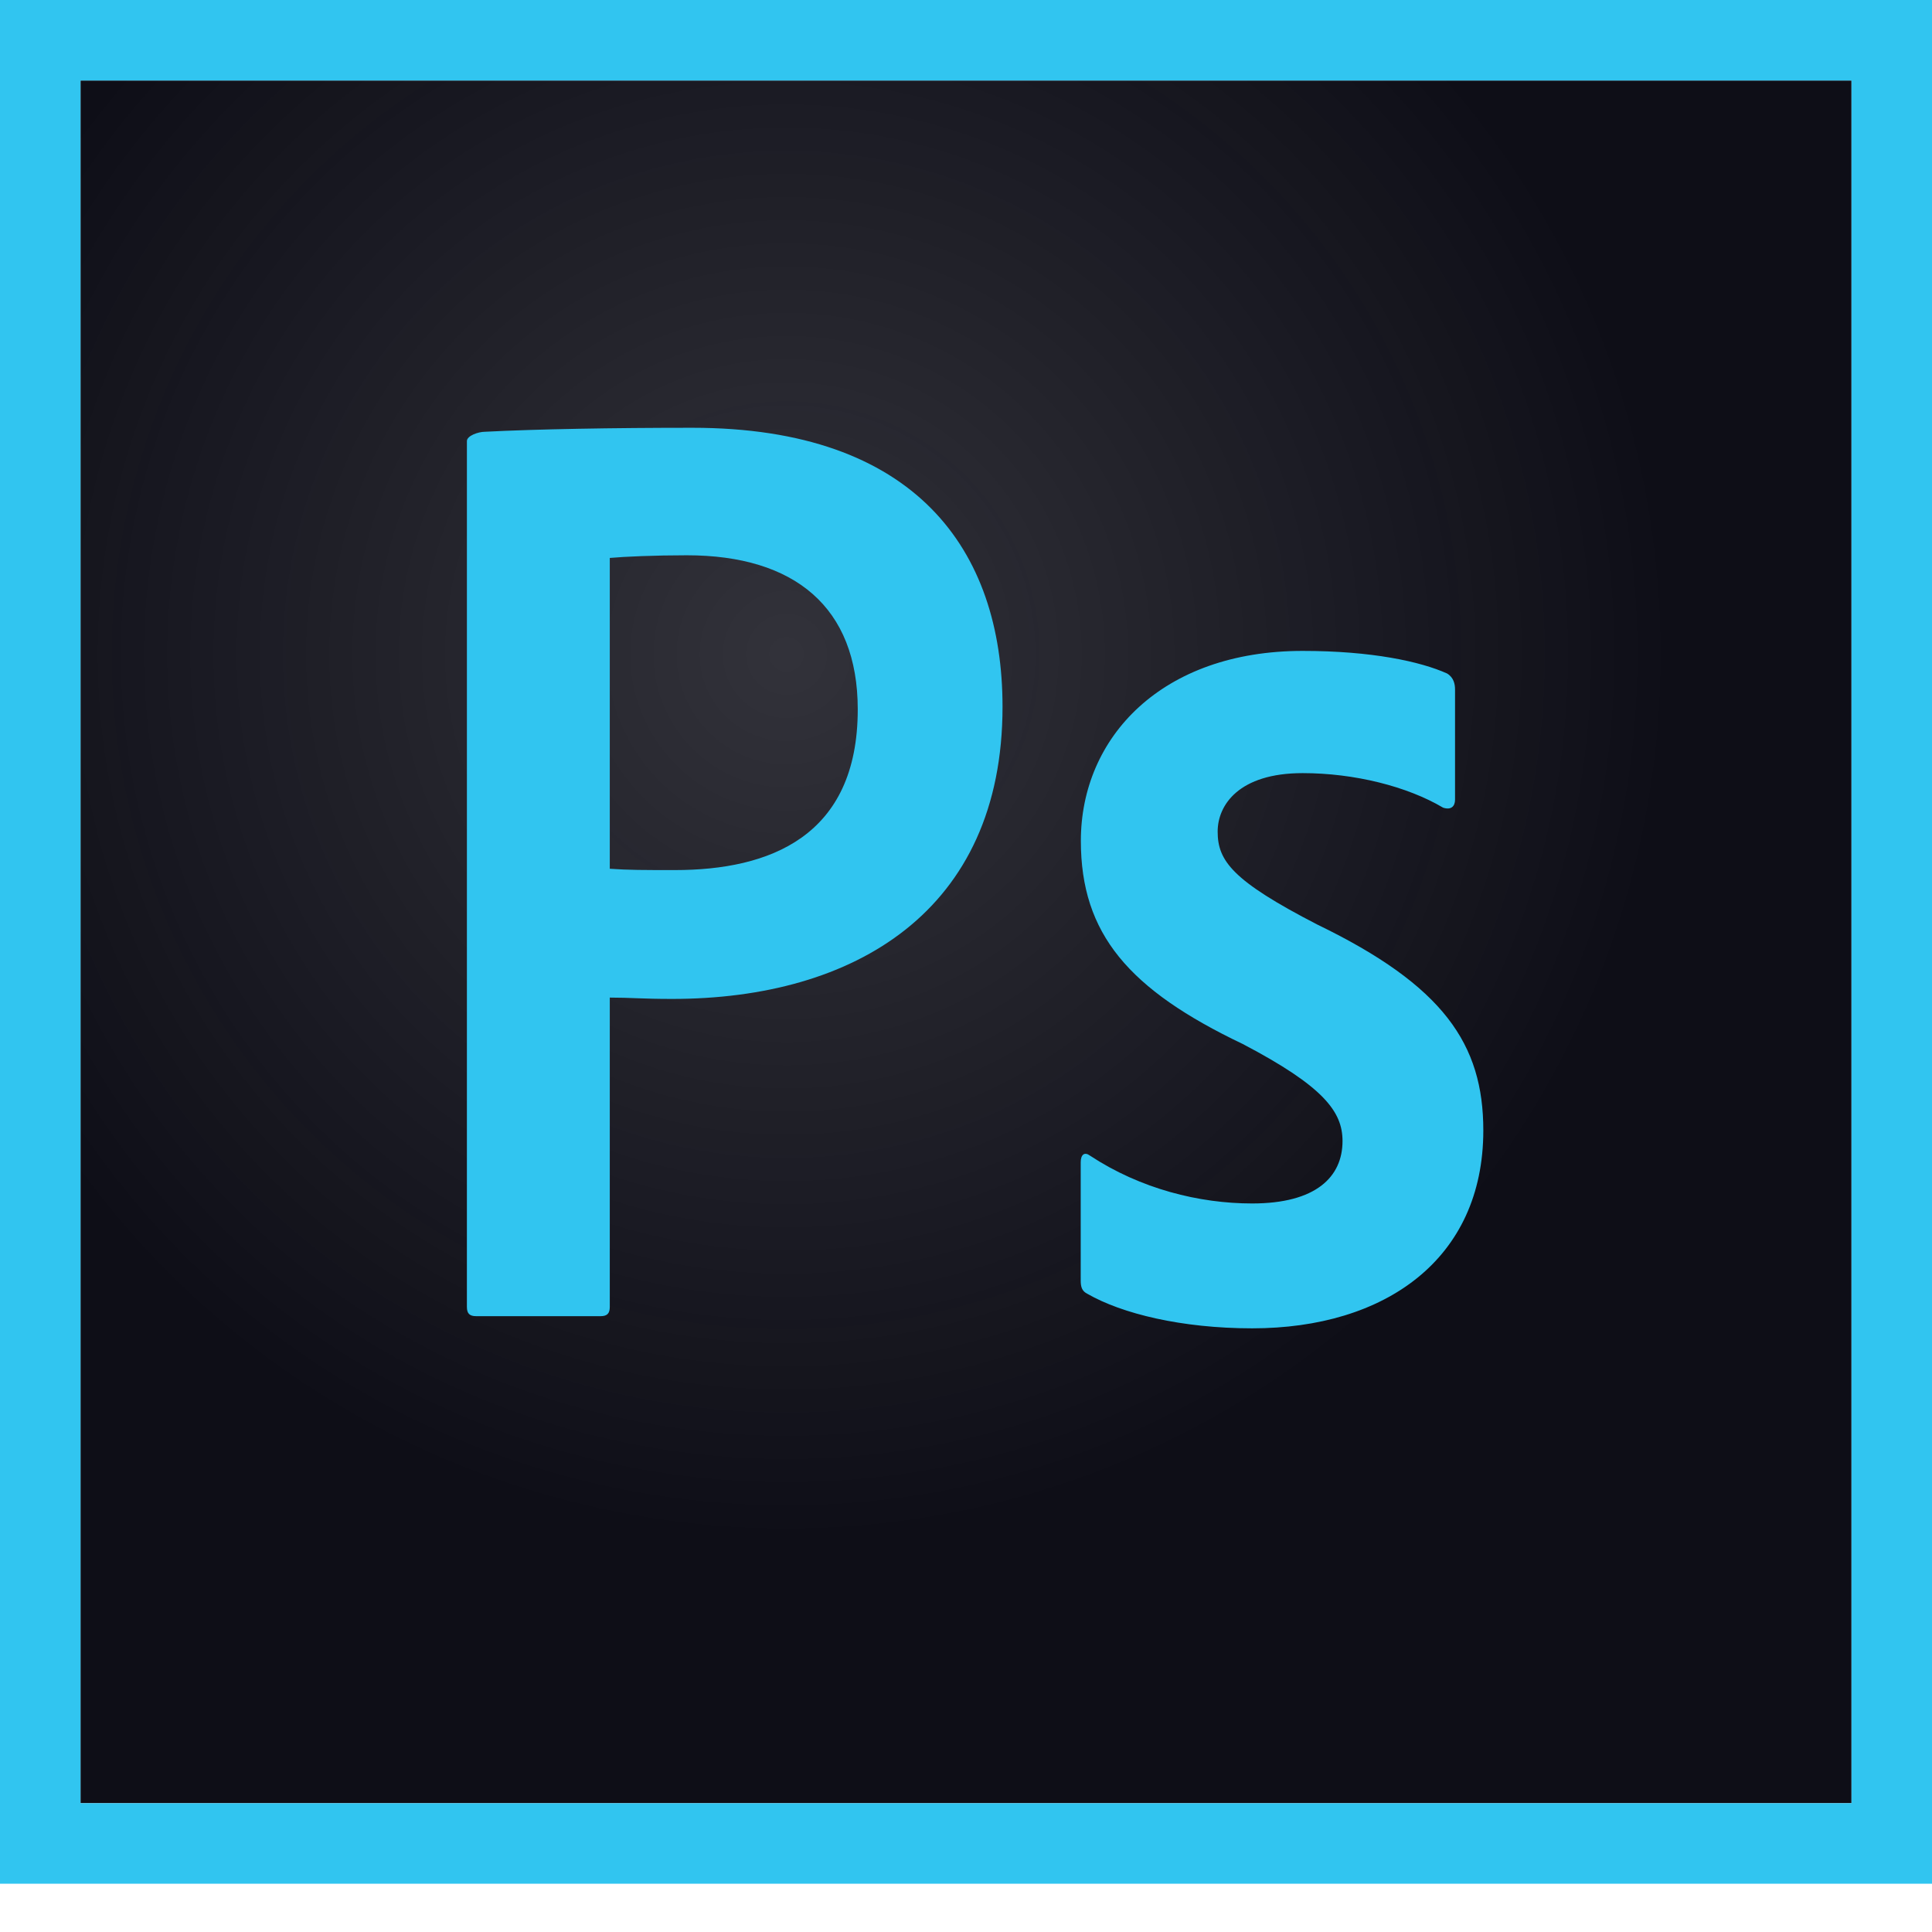
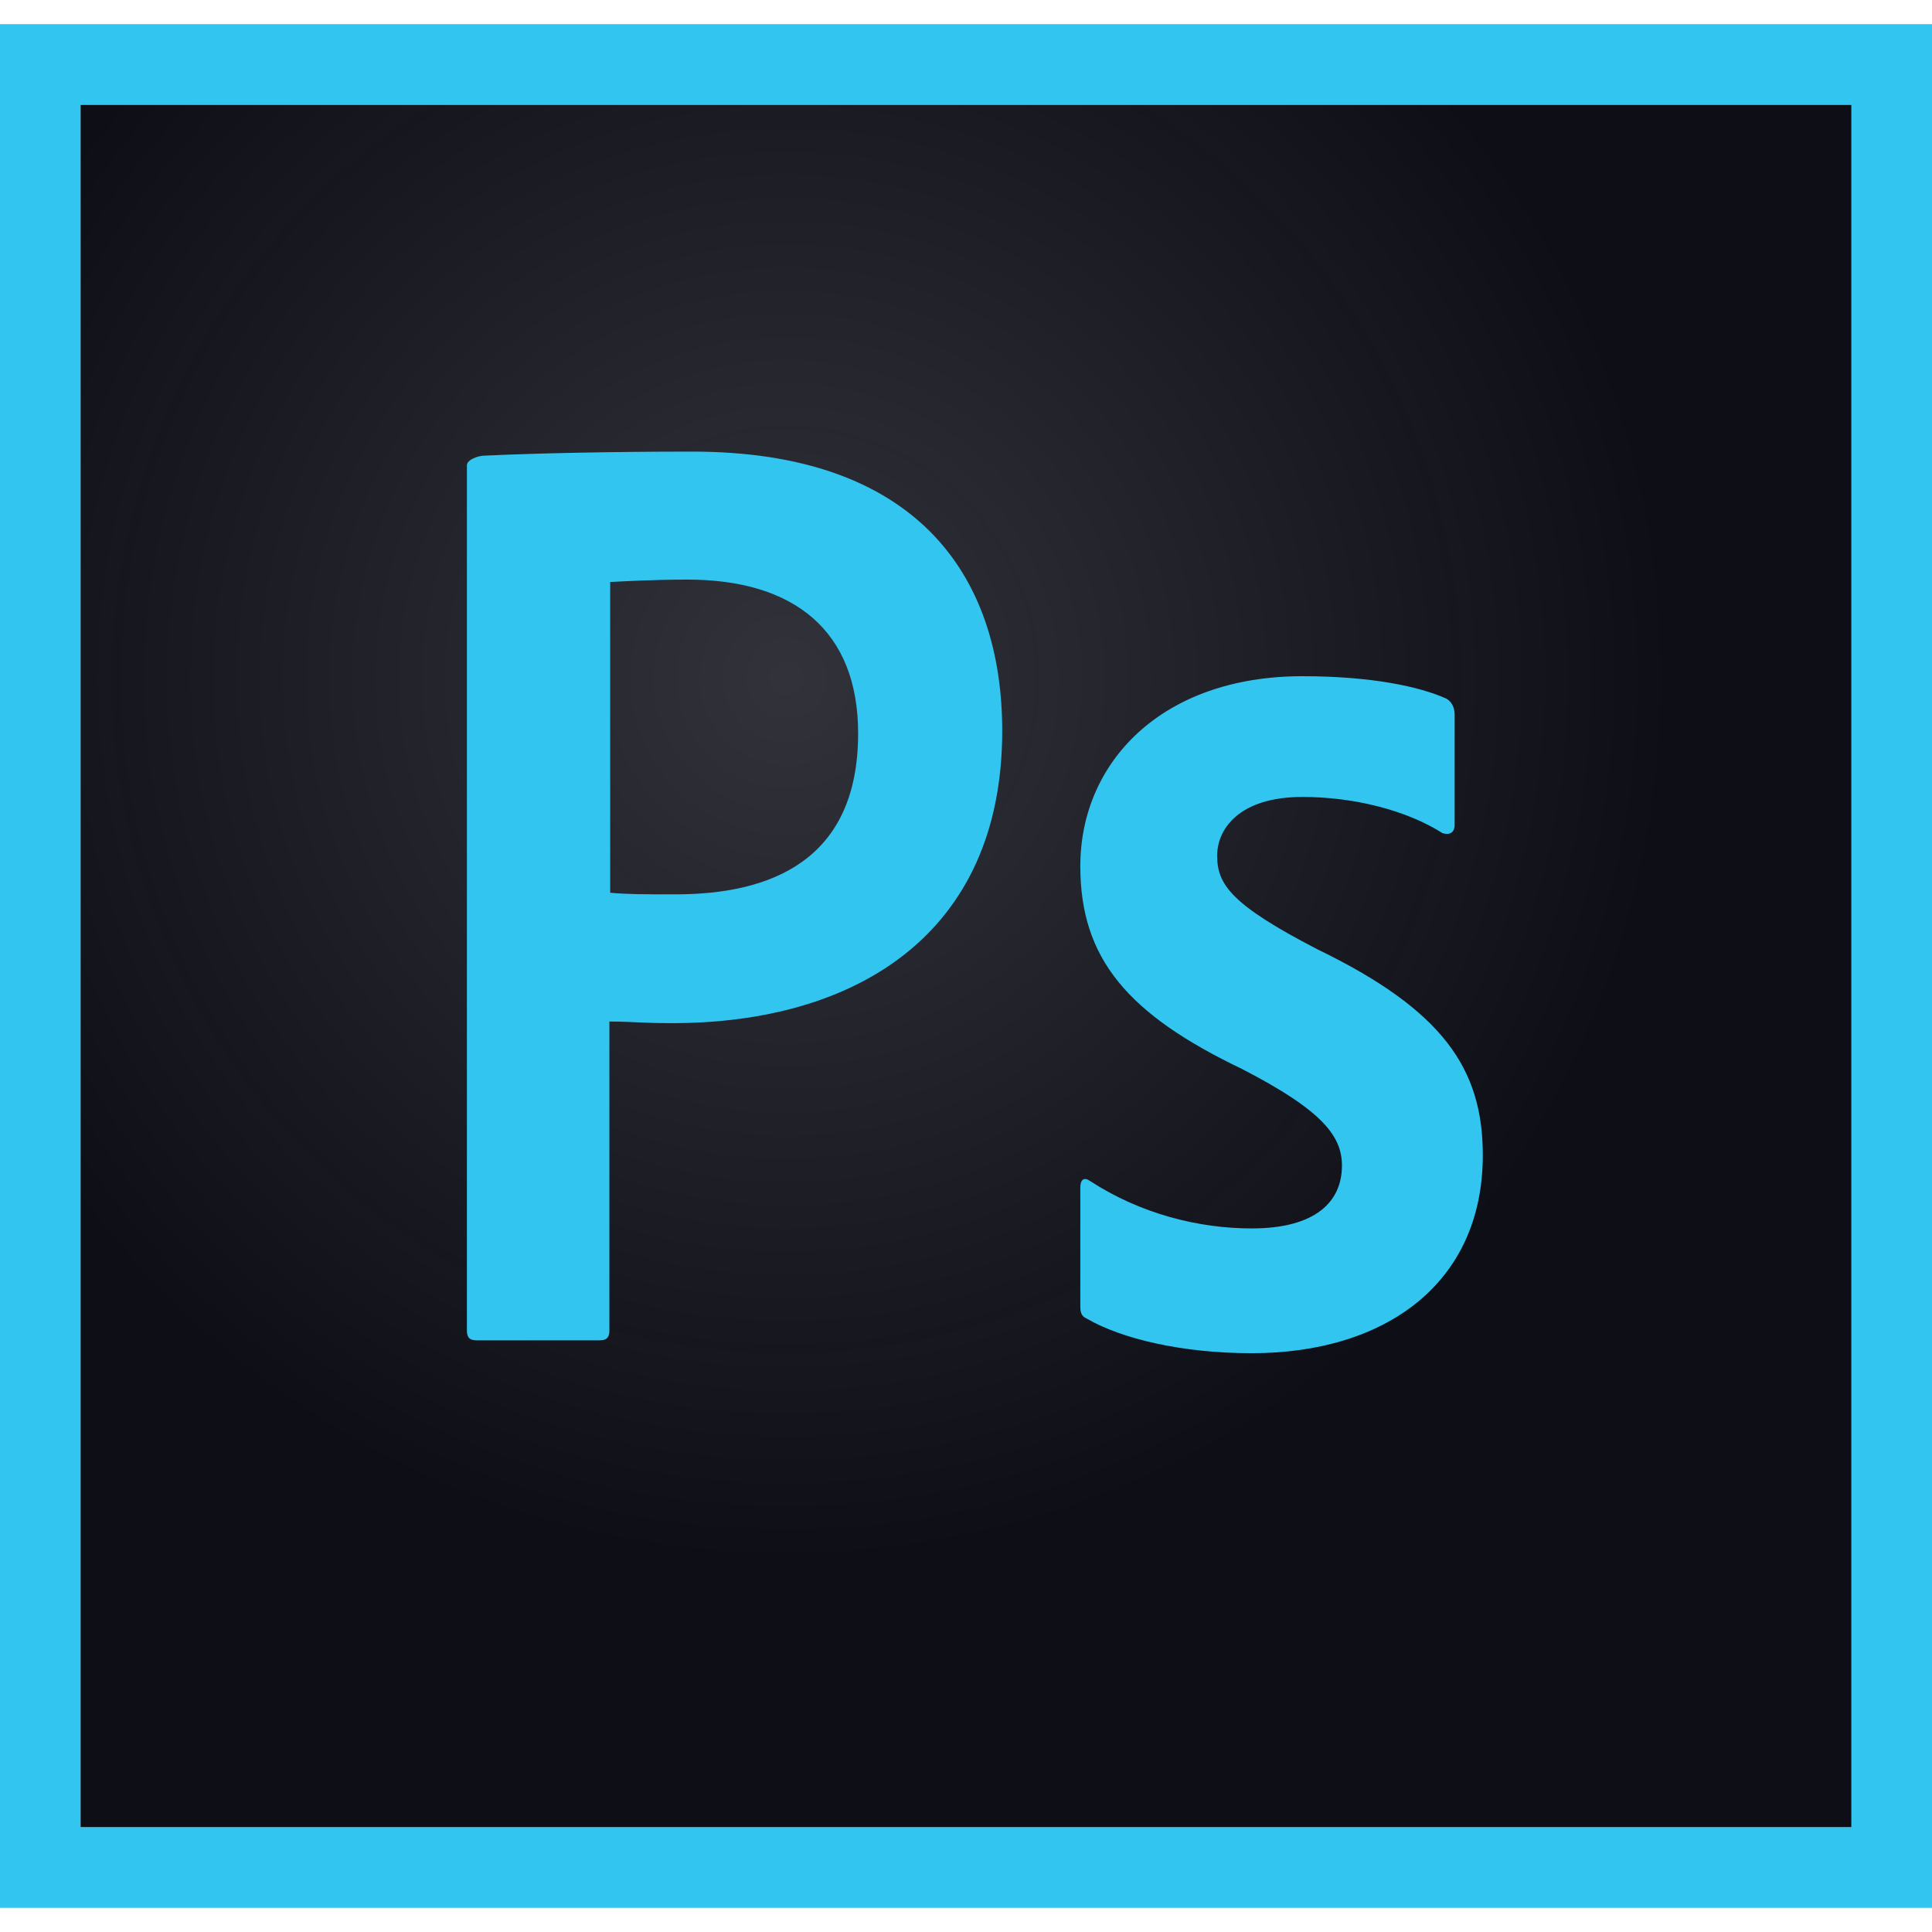
- <svg xmlns="http://www.w3.org/2000/svg" version="1.1" x="0" y="0" viewBox="0 0 240 240" enable-background="new 0 0 240 240" xml:space="preserve">
-   <radialGradient id="a" cx="97.71" cy="81.286" r="143.432" gradientUnits="userSpaceOnUse">
-     <stop data-use-luminance-on-grayscale="true" offset="0" stop-color="#0E0E17" stop-opacity=".85" />
-     <stop data-use-luminance-on-grayscale="true" offset=".767" stop-color="#0E0E17" />
+ <svg xmlns="http://www.w3.org/2000/svg" version="1.1" id="Layer_1" x="0px" y="0px" viewBox="0 0 240 240" style="enable-background:new 0 0 240 240;" xml:space="preserve">
+   <style type="text/css">
+ 	.st0{fill:url(#SVGID_1_);}
+ 	.st1{fill:#31C5F0;}
+ </style>
+   <radialGradient id="SVGID_1_" cx="97.71" cy="157.714" r="143.432" gradientTransform="matrix(1 0 0 -1 0 242)" gradientUnits="userSpaceOnUse">
+     <stop offset="0" style="stop-color:#0E0E17;stop-opacity:0.85" />
+     <stop offset="0.767" style="stop-color:#0E0E17" />
  </radialGradient>
-   <path fill-rule="evenodd" clip-rule="evenodd" fill="url(#a)" d="M10 10h220v214H10z" />
-   <path fill-rule="evenodd" clip-rule="evenodd" fill="#31C5F0" d="M0 0v234h240V0H0zm10 10h220v214H10V10zM58 54.79c0-.66 1.415-1.155 2.24-1.155 6.435-.33 15.883-.495 25.782-.495 27.72 0 38.516 15.18 38.516 34.65 0 25.41-18.428 36.3-41.033 36.3-3.795 0-5.115-.166-7.755-.166v38.42c0 .826-.33 1.156-1.155 1.156h-15.44c-.825 0-1.155-.33-1.155-1.156V54.79zm17.75 53.13c2.31.164 4.125.164 8.085.164 11.715 0 22.718-4.125 22.718-19.965 0-12.706-7.868-19.14-21.233-19.14-3.96 0-7.755.164-9.57.33v38.61zm86.072-11.88c-7.92 0-10.56 3.96-10.56 7.26 0 3.63 1.815 6.104 12.376 11.55 15.675 7.59 20.625 14.85 20.625 25.574 0 16.006-12.21 24.586-28.71 24.586-8.745 0-16.188-1.816-20.478-4.29-.66-.33-.825-.825-.825-1.65v-14.685c0-.99.495-1.32 1.155-.826 6.27 4.124 13.547 5.94 20.148 5.94 7.92 0 11.22-3.3 11.22-7.755 0-3.63-2.31-6.766-12.375-12.045-14.19-6.766-20.13-13.696-20.13-25.245 0-12.87 10.065-23.596 27.554-23.596 8.58 0 14.638 1.32 17.938 2.804.825.496.99 1.32.99 1.98V99.34c0 .824-.495 1.32-1.485.99-4.454-2.64-11.007-4.29-17.443-4.29z" />
+   <path class="st0" d="M10,13h220v214H10V13z" />
+   <path class="st1" d="M0,3v234h240V3H0z M10,13h220v214H10V13z M58,57.8c0-0.7,1.4-1.2,2.2-1.2c6.4-0.3,15.9-0.5,25.8-0.5  c27.7,0,38.5,15.2,38.5,34.7c0,25.4-18.4,36.3-41,36.3c-3.8,0-5.1-0.2-7.8-0.2v38.4c0,0.8-0.3,1.2-1.2,1.2H59.2  c-0.8,0-1.2-0.3-1.2-1.2L58,57.8L58,57.8z M75.8,110.9c2.3,0.2,4.1,0.2,8.1,0.2c11.7,0,22.7-4.1,22.7-20c0-12.7-7.9-19.1-21.2-19.1  c-4,0-7.8,0.2-9.6,0.3V110.9L75.8,110.9z M161.8,99c-7.9,0-10.6,4-10.6,7.3c0,3.6,1.8,6.1,12.4,11.6c15.7,7.6,20.6,14.9,20.6,25.6  c0,16-12.2,24.6-28.7,24.6c-8.7,0-16.2-1.8-20.5-4.3c-0.7-0.3-0.8-0.8-0.8-1.6v-14.7c0-1,0.5-1.3,1.2-0.8c6.3,4.1,13.5,5.9,20.1,5.9  c7.9,0,11.2-3.3,11.2-7.8c0-3.6-2.3-6.8-12.4-12c-14.2-6.8-20.1-13.7-20.1-25.2c0-12.9,10.1-23.6,27.6-23.6c8.6,0,14.6,1.3,17.9,2.8  c0.8,0.5,1,1.3,1,2v13.7c0,0.8-0.5,1.3-1.5,1C174.8,100.7,168.3,99,161.8,99L161.8,99z" />
</svg>
